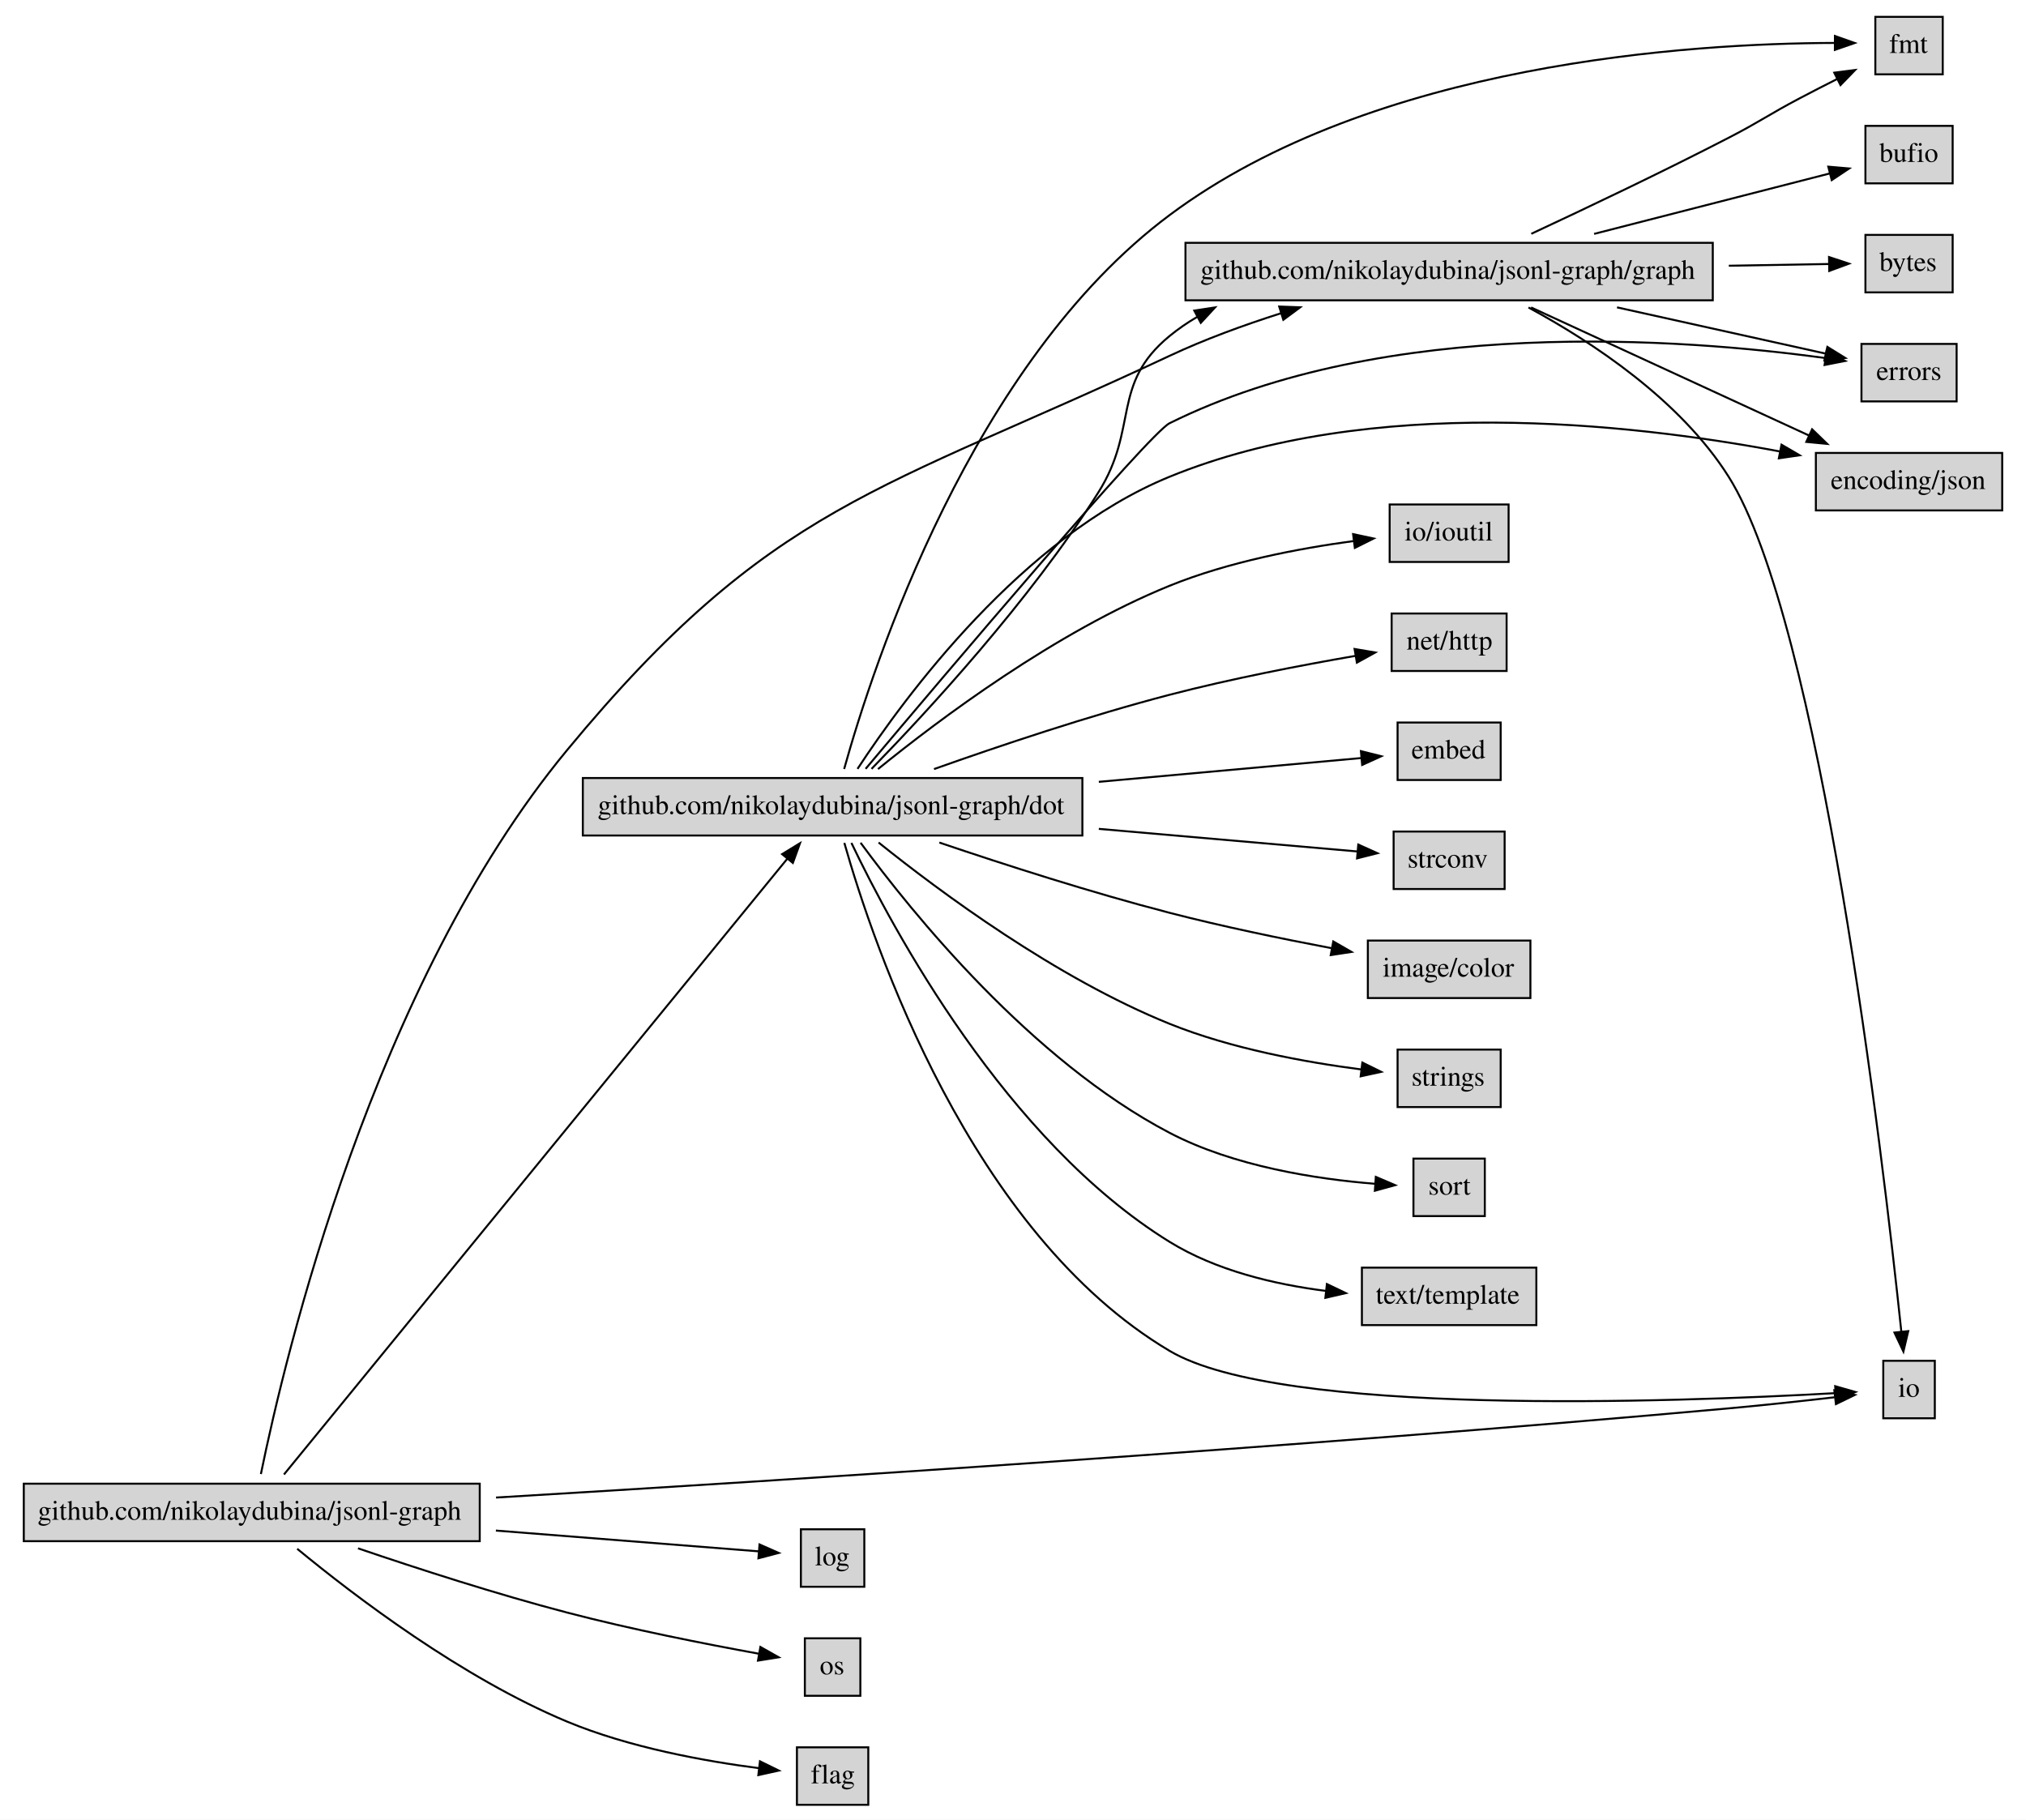
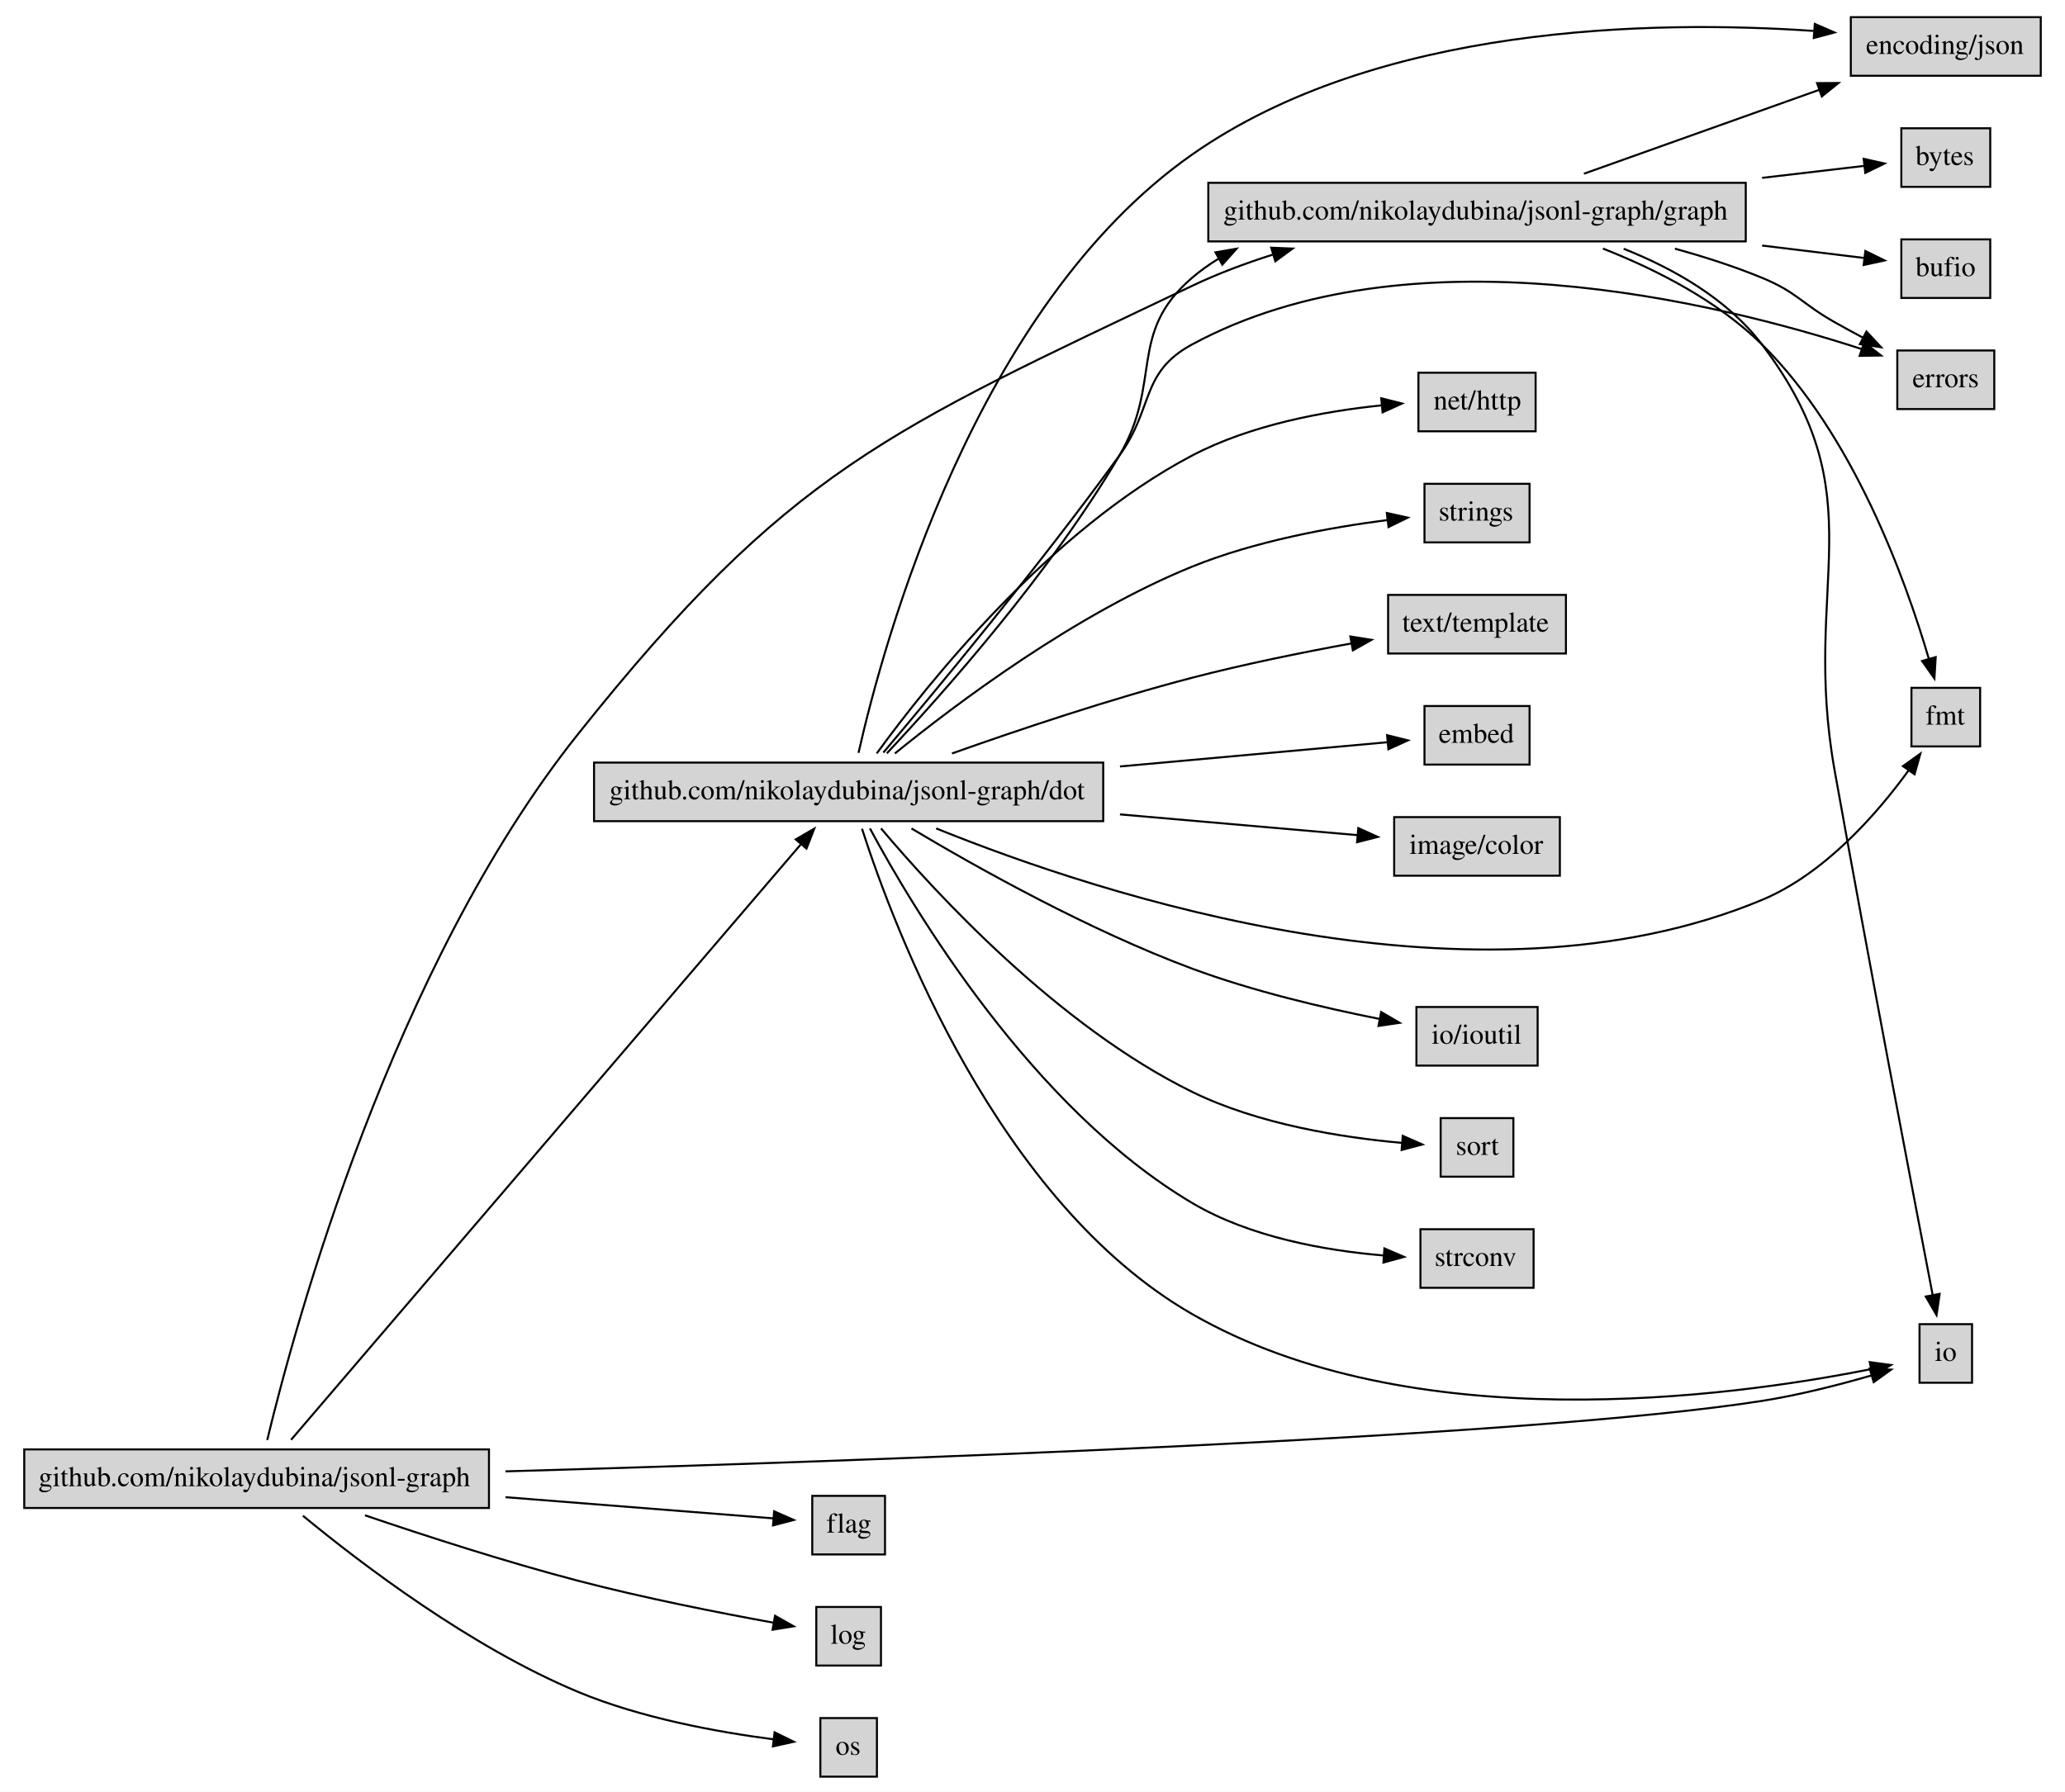
- <svg xmlns="http://www.w3.org/2000/svg" width="1022pt" height="918pt" viewBox="0.00 0.00 1022.00 918.00">
-   <g id="graph0" class="graph" transform="scale(1 1) rotate(0) translate(4 914)">
-     <polygon fill="white" stroke="transparent" points="-4,4 -4,-914 1018,-914 1018,4 -4,4" />
+ <svg xmlns="http://www.w3.org/2000/svg" width="1022pt" height="887pt" viewBox="0.00 0.00 1022.00 887.00">
+   <g id="graph0" class="graph" transform="scale(1 1) rotate(0) translate(4 883)">
+     <polygon fill="white" stroke="transparent" points="-4,4 -4,-883 1018,-883 1018,4 -4,4" />
    <g id="node1" class="node">
-       <polygon fill="#c8c8c8" fill-opacity="0.784" stroke="transparent" points="937,-821.5 937,-850.5 981,-850.5 981,-821.5 937,-821.5" />
-       <polygon fill="none" stroke="black" points="937,-821.5 937,-850.5 981,-850.5 981,-821.5 937,-821.5" />
-       <text text-anchor="start" x="944" y="-832.3" font-family="Times,serif" font-size="14.00">bufio</text>
+       <polygon fill="#c8c8c8" fill-opacity="0.784" stroke="transparent" points="937,-790.5 937,-819.5 981,-819.5 981,-790.5 937,-790.5" />
+       <polygon fill="none" stroke="black" points="937,-790.5 937,-819.5 981,-819.5 981,-790.5 937,-790.5" />
+       <text text-anchor="start" x="944" y="-801.3" font-family="Times,serif" font-size="14.00">bytes</text>
    </g>
    <g id="node2" class="node">
-       <polygon fill="#c8c8c8" fill-opacity="0.784" stroke="transparent" points="937,-766.5 937,-795.5 981,-795.5 981,-766.5 937,-766.5" />
-       <polygon fill="none" stroke="black" points="937,-766.5 937,-795.5 981,-795.5 981,-766.5 937,-766.5" />
-       <text text-anchor="start" x="944" y="-777.3" font-family="Times,serif" font-size="14.00">bytes</text>
+       <polygon fill="#c8c8c8" fill-opacity="0.784" stroke="transparent" points="912,-845.5 912,-874.5 1006,-874.5 1006,-845.5 912,-845.5" />
+       <polygon fill="none" stroke="black" points="912,-845.5 912,-874.5 1006,-874.5 1006,-845.5 912,-845.5" />
+       <text text-anchor="start" x="919.5" y="-856.3" font-family="Times,serif" font-size="14.00">encoding/json</text>
    </g>
    <g id="node3" class="node">
-       <polygon fill="#c8c8c8" fill-opacity="0.784" stroke="transparent" points="935,-711.5 935,-740.5 983,-740.5 983,-711.5 935,-711.5" />
-       <polygon fill="none" stroke="black" points="935,-711.5 935,-740.5 983,-740.5 983,-711.5 935,-711.5" />
-       <text text-anchor="start" x="942.5" y="-722.3" font-family="Times,serif" font-size="14.00">errors</text>
+       <polygon fill="#c8c8c8" fill-opacity="0.784" stroke="transparent" points="935,-680.5 935,-709.5 983,-709.5 983,-680.5 935,-680.5" />
+       <polygon fill="none" stroke="black" points="935,-680.5 935,-709.5 983,-709.5 983,-680.5 935,-680.5" />
+       <text text-anchor="start" x="942.5" y="-691.3" font-family="Times,serif" font-size="14.00">errors</text>
    </g>
    <g id="node4" class="node">
-       <polygon fill="#c8c8c8" fill-opacity="0.784" stroke="transparent" points="686,-410.5 686,-439.5 768,-439.5 768,-410.5 686,-410.5" />
-       <polygon fill="none" stroke="black" points="686,-410.5 686,-439.5 768,-439.5 768,-410.5 686,-410.5" />
-       <text text-anchor="start" x="693.5" y="-421.3" font-family="Times,serif" font-size="14.00">image/color</text>
+       <polygon fill="#c8c8c8" fill-opacity="0.784" stroke="transparent" points="290,-476.5 290,-505.5 542,-505.5 542,-476.5 290,-476.5" />
+       <polygon fill="none" stroke="black" points="290,-476.5 290,-505.5 542,-505.5 542,-476.5 290,-476.5" />
+       <text text-anchor="start" x="297.5" y="-487.3" font-family="Times,serif" font-size="14.00">github.com/nikolaydubina/jsonl-graph/dot</text>
+     </g>
+     <g id="edge7" class="edge">
+       <path fill="none" stroke="black" d="M420.89,-510.31C433.49,-566.09 478.76,-731.35 586,-806.5 677.81,-870.84 813.91,-873.15 893.52,-867.7" />
+       <polygon fill="black" stroke="black" points="894.18,-871.16 903.9,-866.93 893.66,-864.18 894.18,-871.16" />
+     </g>
+     <g id="edge25" class="edge">
+       <path fill="none" stroke="black" d="M433.18,-510.45C458.85,-540.8 510.1,-602.5 550,-657.5 567.15,-681.15 560.3,-698.61 586,-712.5 693.68,-770.72 845.58,-733.52 917.38,-710.2" />
+       <polygon fill="black" stroke="black" points="918.58,-713.49 926.96,-707.01 916.37,-706.84 918.58,-713.49" />
    </g>
    <g id="node5" class="node">
-       <polygon fill="#c8c8c8" fill-opacity="0.784" stroke="transparent" points="701,-355.5 701,-384.5 753,-384.5 753,-355.5 701,-355.5" />
-       <polygon fill="none" stroke="black" points="701,-355.5 701,-384.5 753,-384.5 753,-355.5 701,-355.5" />
-       <text text-anchor="start" x="708" y="-366.3" font-family="Times,serif" font-size="14.00">strings</text>
+       <polygon fill="#c8c8c8" fill-opacity="0.784" stroke="transparent" points="697,-355.5 697,-384.5 757,-384.5 757,-355.5 697,-355.5" />
+       <polygon fill="none" stroke="black" points="697,-355.5 697,-384.5 757,-384.5 757,-355.5 697,-355.5" />
+       <text text-anchor="start" x="704.5" y="-366.3" font-family="Times,serif" font-size="14.00">io/ioutil</text>
+     </g>
+     <g id="edge11" class="edge">
+       <path fill="none" stroke="black" d="M447.09,-472.89C480.09,-453.2 535.15,-422.4 586,-403.5 615.99,-392.35 651.03,-384.1 678.56,-378.63" />
+       <polygon fill="black" stroke="black" points="679.55,-382.01 688.71,-376.67 678.23,-375.13 679.55,-382.01" />
    </g>
    <g id="node6" class="node">
      <polygon fill="#c8c8c8" fill-opacity="0.784" stroke="transparent" points="709,-300.5 709,-329.5 745,-329.5 745,-300.5 709,-300.5" />
      <polygon fill="none" stroke="black" points="709,-300.5 709,-329.5 745,-329.5 745,-300.5 709,-300.5" />
      <text text-anchor="start" x="716.5" y="-311.3" font-family="Times,serif" font-size="14.00">sort</text>
    </g>
+     <g id="edge12" class="edge">
+       <path fill="none" stroke="black" d="M432.03,-472.92C459.15,-440.77 519.64,-375.09 586,-342.5 618.85,-326.37 660.45,-319.86 689.74,-317.25" />
+       <polygon fill="black" stroke="black" points="690.24,-320.72 699.93,-316.45 689.69,-313.74 690.24,-320.72" />
+     </g>
    <g id="node7" class="node">
-       <polygon fill="#c8c8c8" fill-opacity="0.784" stroke="transparent" points="683,-245.5 683,-274.5 771,-274.5 771,-245.5 683,-245.5" />
-       <polygon fill="none" stroke="black" points="683,-245.5 683,-274.5 771,-274.5 771,-245.5 683,-245.5" />
-       <text text-anchor="start" x="690" y="-256.3" font-family="Times,serif" font-size="14.00">text/template</text>
-     </g>
-     <g id="node8" class="node">
-       <polygon fill="#c8c8c8" fill-opacity="0.784" stroke="transparent" points="594,-762.5 594,-791.5 860,-791.5 860,-762.5 594,-762.5" />
-       <polygon fill="none" stroke="black" points="594,-762.5 594,-791.5 860,-791.5 860,-762.5 594,-762.5" />
-       <text text-anchor="start" x="601.5" y="-773.3" font-family="Times,serif" font-size="14.00">github.com/nikolaydubina/jsonl-graph/graph</text>
+       <polygon fill="#c8c8c8" fill-opacity="0.784" stroke="transparent" points="699,-245.5 699,-274.5 755,-274.5 755,-245.5 699,-245.5" />
+       <polygon fill="none" stroke="black" points="699,-245.5 699,-274.5 755,-274.5 755,-245.5 699,-245.5" />
+       <text text-anchor="start" x="706" y="-256.3" font-family="Times,serif" font-size="14.00">strconv</text>
+     </g>
+     <g id="edge15" class="edge">
+       <path fill="none" stroke="black" d="M426.53,-472.91C448.52,-432.03 507.06,-334.26 586,-287.5 614.64,-270.54 651.83,-263.94 680.68,-261.51" />
+       <polygon fill="black" stroke="black" points="681.17,-264.98 690.89,-260.79 680.67,-258 681.17,-264.98" />
+     </g>
+     <g id="node9" class="node">
+       <polygon fill="#c8c8c8" fill-opacity="0.784" stroke="transparent" points="942,-513.5 942,-542.5 976,-542.5 976,-513.5 942,-513.5" />
+       <polygon fill="none" stroke="black" points="942,-513.5 942,-542.5 976,-542.5 976,-513.5 942,-513.5" />
+       <text text-anchor="start" x="949" y="-524.3" font-family="Times,serif" font-size="14.00">fmt</text>
    </g>
    <g id="edge1" class="edge">
-       <path fill="none" stroke="black" d="M800.14,-796.01C839.37,-806.07 886.36,-818.12 918.82,-826.45" />
-       <polygon fill="black" stroke="black" points="918.27,-829.92 928.82,-829.01 920,-823.14 918.27,-829.92" />
-     </g>
-     <g id="edge22" class="edge">
-       <path fill="none" stroke="black" d="M868.09,-779.94C886.5,-780.26 904.02,-780.56 918.61,-780.82" />
-       <polygon fill="black" stroke="black" points="918.64,-784.32 928.7,-780.99 918.76,-777.32 918.64,-784.32" />
-     </g>
-     <g id="edge7" class="edge">
-       <path fill="none" stroke="black" d="M811.69,-758.94C847.53,-750.99 887.78,-742.07 916.97,-735.6" />
-       <polygon fill="black" stroke="black" points="917.8,-739 926.81,-733.42 916.29,-732.16 917.8,-739" />
-     </g>
-     <g id="node9" class="node">
-       <polygon fill="#c8c8c8" fill-opacity="0.784" stroke="transparent" points="912,-656.5 912,-685.5 1006,-685.5 1006,-656.5 912,-656.5" />
-       <polygon fill="none" stroke="black" points="912,-656.5 912,-685.5 1006,-685.5 1006,-656.5 912,-656.5" />
-       <text text-anchor="start" x="919.5" y="-667.3" font-family="Times,serif" font-size="14.00">encoding/json</text>
-     </g>
-     <g id="edge15" class="edge">
-       <path fill="none" stroke="black" d="M768.33,-758.91C807.37,-740.92 866.65,-713.6 908.53,-694.3" />
-       <polygon fill="black" stroke="black" points="910.1,-697.43 917.72,-690.06 907.17,-691.07 910.1,-697.43" />
+       <path fill="none" stroke="black" d="M459.34,-472.9C541.58,-439.65 727.19,-378.72 868,-437.5 898.95,-450.42 924.7,-479.75 940.61,-501.64" />
+       <polygon fill="black" stroke="black" points="937.81,-503.73 946.42,-509.91 943.54,-499.71 937.81,-503.73" />
    </g>
    <g id="node10" class="node">
-       <polygon fill="#c8c8c8" fill-opacity="0.784" stroke="transparent" points="942,-876.5 942,-905.5 976,-905.5 976,-876.5 942,-876.5" />
-       <polygon fill="none" stroke="black" points="942,-876.5 942,-905.5 976,-905.5 976,-876.5 942,-876.5" />
-       <text text-anchor="start" x="949" y="-887.3" font-family="Times,serif" font-size="14.00">fmt</text>
-     </g>
-     <g id="edge16" class="edge">
-       <path fill="none" stroke="black" d="M768.45,-796.06C796.58,-809.17 834.84,-827.37 868,-844.5 884.26,-852.9 887.81,-855.96 904,-864.5 910.04,-867.69 916.51,-871 922.79,-874.17" />
-       <polygon fill="black" stroke="black" points="921.28,-877.33 931.79,-878.68 924.42,-871.07 921.28,-877.33" />
-     </g>
-     <g id="node11" class="node">
      <polygon fill="#c8c8c8" fill-opacity="0.784" stroke="transparent" points="946,-198.5 946,-227.5 972,-227.5 972,-198.5 946,-198.5" />
      <polygon fill="none" stroke="black" points="946,-198.5 946,-227.5 972,-227.5 972,-198.5 946,-198.5" />
      <text text-anchor="start" x="953.5" y="-209.3" font-family="Times,serif" font-size="14.00">io</text>
    </g>
-     <g id="edge8" class="edge">
-       <path fill="none" stroke="black" d="M767.03,-758.88C799.29,-741.41 843.62,-712.17 868,-673.5 914.14,-600.32 945.72,-331.36 955.1,-242.33" />
-       <polygon fill="black" stroke="black" points="958.6,-242.47 956.16,-232.16 951.64,-241.74 958.6,-242.47" />
-     </g>
-     <g id="node12" class="node">
-       <polygon fill="#c8c8c8" fill-opacity="0.784" stroke="transparent" points="697,-630.5 697,-659.5 757,-659.5 757,-630.5 697,-630.5" />
-       <polygon fill="none" stroke="black" points="697,-630.5 697,-659.5 757,-659.5 757,-630.5 697,-630.5" />
-       <text text-anchor="start" x="704.5" y="-641.3" font-family="Times,serif" font-size="14.00">io/ioutil</text>
+     <g id="edge10" class="edge">
+       <path fill="none" stroke="black" d="M422.61,-472.76C438.62,-423.05 489.65,-287.9 586,-232.5 694.51,-170.1 851.6,-191.2 921.77,-205.2" />
+       <polygon fill="black" stroke="black" points="921.37,-208.7 931.88,-207.29 922.79,-201.84 921.37,-208.7" />
+     </g>
+     <g id="node11" class="node">
+       <polygon fill="#c8c8c8" fill-opacity="0.784" stroke="transparent" points="698,-669.5 698,-698.5 756,-698.5 756,-669.5 698,-669.5" />
+       <polygon fill="none" stroke="black" points="698,-669.5 698,-698.5 756,-698.5 756,-669.5 698,-669.5" />
+       <text text-anchor="start" x="705.5" y="-680.3" font-family="Times,serif" font-size="14.00">net/http</text>
+     </g>
+     <g id="edge20" class="edge">
+       <path fill="none" stroke="black" d="M429.9,-510.01C455.36,-544.99 515.72,-620.6 586,-657.5 614.99,-672.72 651.39,-679.42 679.81,-682.34" />
+       <polygon fill="black" stroke="black" points="679.61,-685.84 689.89,-683.25 680.25,-678.87 679.61,-685.84" />
    </g>
    <g id="node13" class="node">
-       <polygon fill="#c8c8c8" fill-opacity="0.784" stroke="transparent" points="698,-575.5 698,-604.5 756,-604.5 756,-575.5 698,-575.5" />
-       <polygon fill="none" stroke="black" points="698,-575.5 698,-604.5 756,-604.5 756,-575.5 698,-575.5" />
-       <text text-anchor="start" x="705.5" y="-586.3" font-family="Times,serif" font-size="14.00">net/http</text>
+       <polygon fill="#c8c8c8" fill-opacity="0.784" stroke="transparent" points="701,-614.5 701,-643.5 753,-643.5 753,-614.5 701,-614.5" />
+       <polygon fill="none" stroke="black" points="701,-614.5 701,-643.5 753,-643.5 753,-614.5 701,-614.5" />
+       <text text-anchor="start" x="708" y="-625.3" font-family="Times,serif" font-size="14.00">strings</text>
+     </g>
+     <g id="edge3" class="edge">
+       <path fill="none" stroke="black" d="M438.9,-510.01C469.68,-535.01 528.44,-579.12 586,-602.5 617.05,-615.11 654.41,-621.93 682.72,-625.57" />
+       <polygon fill="black" stroke="black" points="682.37,-629.05 692.72,-626.76 683.2,-622.1 682.37,-629.05" />
    </g>
    <g id="node14" class="node">
-       <polygon fill="#c8c8c8" fill-opacity="0.784" stroke="transparent" points="400,-113.5 400,-142.5 432,-142.5 432,-113.5 400,-113.5" />
-       <polygon fill="none" stroke="black" points="400,-113.5 400,-142.5 432,-142.5 432,-113.5 400,-113.5" />
-       <text text-anchor="start" x="407" y="-124.3" font-family="Times,serif" font-size="14.00">log</text>
-     </g>
-     <g id="node15" class="node">
-       <polygon fill="#c8c8c8" fill-opacity="0.784" stroke="transparent" points="402,-58.5 402,-87.5 430,-87.5 430,-58.5 402,-58.5" />
-       <polygon fill="none" stroke="black" points="402,-58.5 402,-87.5 430,-87.5 430,-58.5 402,-58.5" />
-       <text text-anchor="start" x="409.5" y="-69.3" font-family="Times,serif" font-size="14.00">os</text>
-     </g>
-     <g id="node16" class="node">
-       <polygon fill="#c8c8c8" fill-opacity="0.784" stroke="transparent" points="701,-520.5 701,-549.5 753,-549.5 753,-520.5 701,-520.5" />
-       <polygon fill="none" stroke="black" points="701,-520.5 701,-549.5 753,-549.5 753,-520.5 701,-520.5" />
-       <text text-anchor="start" x="708" y="-531.3" font-family="Times,serif" font-size="14.00">embed</text>
+       <polygon fill="#c8c8c8" fill-opacity="0.784" stroke="transparent" points="683,-559.5 683,-588.5 771,-588.5 771,-559.5 683,-559.5" />
+       <polygon fill="none" stroke="black" points="683,-559.5 683,-588.5 771,-588.5 771,-559.5 683,-559.5" />
+       <text text-anchor="start" x="690" y="-570.3" font-family="Times,serif" font-size="14.00">text/template</text>
+     </g>
+     <g id="edge4" class="edge">
+       <path fill="none" stroke="black" d="M467.15,-510.01C500.5,-521.86 545.48,-536.93 586,-547.5 611.58,-554.17 640.18,-559.98 664.83,-564.48" />
+       <polygon fill="black" stroke="black" points="664.31,-567.94 674.77,-566.26 665.55,-561.05 664.31,-567.94" />
    </g>
    <g id="node17" class="node">
+       <polygon fill="#c8c8c8" fill-opacity="0.784" stroke="transparent" points="594,-763.5 594,-792.5 860,-792.5 860,-763.5 594,-763.5" />
+       <polygon fill="none" stroke="black" points="594,-763.5 594,-792.5 860,-792.5 860,-763.5 594,-763.5" />
+       <text text-anchor="start" x="601.5" y="-774.3" font-family="Times,serif" font-size="14.00">github.com/nikolaydubina/jsonl-graph/graph</text>
+     </g>
+     <g id="edge21" class="edge">
+       <path fill="none" stroke="black" d="M434.92,-510.09C462.49,-539.46 515.73,-599.26 550,-657.5 571.43,-693.92 553.87,-718.05 586,-745.5 590.05,-748.96 594.4,-752.07 598.96,-754.87" />
+       <polygon fill="black" stroke="black" points="597.55,-758.09 607.99,-759.87 600.94,-751.97 597.55,-758.09" />
+     </g>
+     <g id="node18" class="node">
+       <polygon fill="#c8c8c8" fill-opacity="0.784" stroke="transparent" points="701,-504.5 701,-533.5 753,-533.5 753,-504.5 701,-504.5" />
+       <polygon fill="none" stroke="black" points="701,-504.5 701,-533.5 753,-533.5 753,-504.5 701,-504.5" />
+       <text text-anchor="start" x="708" y="-515.3" font-family="Times,serif" font-size="14.00">embed</text>
+     </g>
+     <g id="edge9" class="edge">
+       <path fill="none" stroke="black" d="M550.29,-503.58C597.8,-507.88 648.05,-512.44 682.58,-515.57" />
+       <polygon fill="black" stroke="black" points="682.5,-519.07 692.78,-516.49 683.13,-512.1 682.5,-519.07" />
+     </g>
+     <g id="node19" class="node">
+       <polygon fill="#c8c8c8" fill-opacity="0.784" stroke="transparent" points="686,-449.5 686,-478.5 768,-478.5 768,-449.5 686,-449.5" />
+       <polygon fill="none" stroke="black" points="686,-449.5 686,-478.5 768,-478.5 768,-449.5 686,-449.5" />
+       <text text-anchor="start" x="693.5" y="-460.3" font-family="Times,serif" font-size="14.00">image/color</text>
+     </g>
+     <g id="edge2" class="edge">
+       <path fill="none" stroke="black" d="M550.29,-479.85C591.44,-476.26 634.64,-472.48 667.9,-469.58" />
+       <polygon fill="black" stroke="black" points="668.24,-473.06 677.89,-468.7 667.63,-466.09 668.24,-473.06" />
+     </g>
+     <g id="node8" class="node">
      <polygon fill="#c8c8c8" fill-opacity="0.784" stroke="transparent" points="8,-136.5 8,-165.5 238,-165.5 238,-136.5 8,-136.5" />
      <polygon fill="none" stroke="black" points="8,-136.5 8,-165.5 238,-165.5 238,-136.5 8,-136.5" />
      <text text-anchor="start" x="15" y="-147.3" font-family="Times,serif" font-size="14.00">github.com/nikolaydubina/jsonl-graph</text>
    </g>
-     <g id="edge5" class="edge">
-       <path fill="none" stroke="black" d="M127.6,-170.35C139.76,-229.91 184.17,-417.15 282,-535.5 384.89,-659.97 439.81,-665.89 586,-734.5 603.64,-742.78 623.27,-749.95 642.11,-755.95" />
-       <polygon fill="black" stroke="black" points="641.29,-759.36 651.87,-758.97 643.36,-752.67 641.29,-759.36" />
-     </g>
-     <g id="edge6" class="edge">
-       <path fill="none" stroke="black" d="M246.23,-158.51C393.75,-167.32 649.26,-183.71 868,-203.5 885.6,-205.09 905.09,-207.21 921.42,-209.09" />
-       <polygon fill="black" stroke="black" points="921.31,-212.6 931.64,-210.28 922.12,-205.65 921.31,-212.6" />
-     </g>
-     <g id="edge14" class="edge">
+     <g id="edge17" class="edge">
+       <path fill="none" stroke="black" d="M140.06,-170.26C188.85,-227.27 335.46,-398.57 392.22,-464.88" />
+       <polygon fill="black" stroke="black" points="389.83,-467.47 398.99,-472.79 395.15,-462.92 389.83,-467.47" />
+     </g>
+     <g id="edge18" class="edge">
+       <path fill="none" stroke="black" d="M246.15,-154.63C425.64,-159.77 751.89,-171.26 868,-189.5 886.12,-192.35 905.86,-197.38 922.22,-202.11" />
+       <polygon fill="black" stroke="black" points="921.34,-205.5 931.93,-204.99 923.33,-198.79 921.34,-205.5" />
+     </g>
+     <g id="node15" class="node">
+       <polygon fill="#c8c8c8" fill-opacity="0.784" stroke="transparent" points="398,-113.5 398,-142.5 434,-142.5 434,-113.5 398,-113.5" />
+       <polygon fill="none" stroke="black" points="398,-113.5 398,-142.5 434,-142.5 434,-113.5 398,-113.5" />
+       <text text-anchor="start" x="405" y="-124.3" font-family="Times,serif" font-size="14.00">flag</text>
+     </g>
+     <g id="edge16" class="edge">
      <path fill="none" stroke="black" d="M246.15,-141.85C294,-138.06 345.32,-134.01 378.66,-131.37" />
      <polygon fill="black" stroke="black" points="379.13,-134.85 388.82,-130.57 378.58,-127.87 379.13,-134.85" />
    </g>
-     <g id="edge21" class="edge">
+     <g id="node16" class="node">
+       <polygon fill="#c8c8c8" fill-opacity="0.784" stroke="transparent" points="400,-58.5 400,-87.5 432,-87.5 432,-58.5 400,-58.5" />
+       <polygon fill="none" stroke="black" points="400,-58.5 400,-87.5 432,-87.5 432,-58.5 400,-58.5" />
+       <text text-anchor="start" x="407" y="-69.3" font-family="Times,serif" font-size="14.00">log</text>
+     </g>
+     <g id="edge5" class="edge">
      <path fill="none" stroke="black" d="M176.59,-132.89C207.12,-122.5 246.45,-109.81 282,-100.5 314.39,-92.01 351.82,-84.63 378.7,-79.74" />
      <polygon fill="black" stroke="black" points="379.58,-83.13 388.81,-77.92 378.35,-76.24 379.58,-83.13" />
    </g>
-     <g id="node18" class="node">
-       <polygon fill="#c8c8c8" fill-opacity="0.784" stroke="transparent" points="290,-492.5 290,-521.5 542,-521.5 542,-492.5 290,-492.5" />
-       <polygon fill="none" stroke="black" points="290,-492.5 290,-521.5 542,-521.5 542,-492.5 290,-492.5" />
-       <text text-anchor="start" x="297.5" y="-503.3" font-family="Times,serif" font-size="14.00">github.com/nikolaydubina/jsonl-graph/dot</text>
-     </g>
-     <g id="edge13" class="edge">
-       <path fill="none" stroke="black" d="M139.24,-170.14C187.45,-229.12 336.8,-411.83 393.16,-480.79" />
-       <polygon fill="black" stroke="black" points="390.53,-483.09 399.56,-488.62 395.95,-478.66 390.53,-483.09" />
+     <g id="edge22" class="edge">
+       <path fill="none" stroke="black" d="M128.26,-170.16C142.07,-227.5 190.14,-404.22 282,-519.5 386.26,-650.34 434.96,-669.55 586,-741.5 598.51,-747.46 612.12,-752.57 625.79,-756.92" />
+       <polygon fill="black" stroke="black" points="625.14,-760.38 635.73,-759.95 627.18,-753.68 625.14,-760.38" />
    </g>
    <g id="node20" class="node">
-       <polygon fill="#c8c8c8" fill-opacity="0.784" stroke="transparent" points="398,-3.5 398,-32.5 434,-32.5 434,-3.5 398,-3.5" />
-       <polygon fill="none" stroke="black" points="398,-3.5 398,-32.5 434,-32.5 434,-3.5 398,-3.5" />
-       <text text-anchor="start" x="405" y="-14.3" font-family="Times,serif" font-size="14.00">flag</text>
-     </g>
-     <g id="edge4" class="edge">
+       <polygon fill="#c8c8c8" fill-opacity="0.784" stroke="transparent" points="402,-3.5 402,-32.5 430,-32.5 430,-3.5 402,-3.5" />
+       <polygon fill="none" stroke="black" points="402,-3.5 402,-32.5 430,-32.5 430,-3.5 402,-3.5" />
+       <text text-anchor="start" x="409.5" y="-14.3" font-family="Times,serif" font-size="14.00">os</text>
+     </g>
+     <g id="edge23" class="edge">
      <path fill="none" stroke="black" d="M145.92,-132.66C175.03,-108.66 228.96,-67.65 282,-45.5 313.33,-32.42 351.53,-25.51 378.93,-21.97" />
      <polygon fill="black" stroke="black" points="379.36,-25.44 388.87,-20.77 378.53,-18.49 379.36,-25.44" />
    </g>
-     <g id="edge9" class="edge">
-       <path fill="none" stroke="black" d="M432.65,-526.13C472.56,-573.54 575.73,-695.4 586,-700.5 695.3,-754.75 845.31,-743.21 916.83,-733.35" />
-       <polygon fill="black" stroke="black" points="917.4,-736.8 926.8,-731.91 916.4,-729.87 917.4,-736.8" />
-     </g>
-     <g id="edge11" class="edge">
-       <path fill="none" stroke="black" d="M469.84,-488.94C502.94,-477.73 546.64,-463.69 586,-453.5 612.57,-446.62 642.35,-440.45 667.6,-435.67" />
-       <polygon fill="black" stroke="black" points="668.56,-439.05 677.75,-433.77 667.28,-432.17 668.56,-439.05" />
+     <g id="node12" class="node">
+       <polygon fill="#c8c8c8" fill-opacity="0.784" stroke="transparent" points="937,-735.5 937,-764.5 981,-764.5 981,-735.5 937,-735.5" />
+       <polygon fill="none" stroke="black" points="937,-735.5 937,-764.5 981,-764.5 981,-735.5 937,-735.5" />
+       <text text-anchor="start" x="944" y="-746.3" font-family="Times,serif" font-size="14.00">bufio</text>
    </g>
    <g id="edge24" class="edge">
-       <path fill="none" stroke="black" d="M439.2,-488.96C470.08,-464.16 528.71,-420.63 586,-397.5 617.07,-384.95 654.43,-378.13 682.74,-374.48" />
-       <polygon fill="black" stroke="black" points="683.22,-377.95 692.73,-373.27 682.38,-371 683.22,-377.95" />
-     </g>
-     <g id="edge12" class="edge">
-       <path fill="none" stroke="black" d="M430.13,-488.83C455.74,-453.95 516.06,-379.09 586,-342.5 618.43,-325.54 660.09,-319.16 689.51,-316.8" />
-       <polygon fill="black" stroke="black" points="690.02,-320.28 699.76,-316.1 689.54,-313.29 690.02,-320.28" />
-     </g>
-     <g id="edge25" class="edge">
-       <path fill="none" stroke="black" d="M425.49,-488.76C446.14,-445.51 503.42,-338.49 586,-287.5 609.43,-273.03 638.93,-266.04 664.8,-262.76" />
-       <polygon fill="black" stroke="black" points="665.34,-266.22 674.89,-261.64 664.57,-259.26 665.34,-266.22" />
-     </g>
-     <g id="edge10" class="edge">
-       <path fill="none" stroke="black" d="M435.63,-526.11C463.2,-554.37 515.33,-610.64 550,-665.5 570.61,-698.12 556.18,-720.02 586,-744.5 590.34,-748.06 595,-751.26 599.89,-754.12" />
-       <polygon fill="black" stroke="black" points="598.45,-757.31 608.92,-758.91 601.73,-751.13 598.45,-757.31" />
-     </g>
-     <g id="edge2" class="edge">
-       <path fill="none" stroke="black" d="M428.57,-526.11C452.57,-562.72 511.77,-643.14 586,-673.5 687.26,-714.91 817.39,-700.64 893.85,-686.25" />
-       <polygon fill="black" stroke="black" points="894.67,-689.66 903.82,-684.32 893.33,-682.79 894.67,-689.66" />
-     </g>
-     <g id="edge17" class="edge">
-       <path fill="none" stroke="black" d="M421.82,-526.05C436.54,-578.85 486.13,-730.98 586,-805.5 689.09,-882.42 849.62,-892.14 921.29,-892.34" />
-       <polygon fill="black" stroke="black" points="921.62,-895.84 931.6,-892.31 921.59,-888.84 921.62,-895.84" />
-     </g>
-     <g id="edge18" class="edge">
-       <path fill="none" stroke="black" d="M421.92,-488.77C436.61,-437.04 485.51,-292.11 586,-232.5 641.95,-199.31 839.7,-206.55 921.83,-211.18" />
-       <polygon fill="black" stroke="black" points="921.75,-214.68 931.94,-211.76 922.16,-207.69 921.75,-214.68" />
-     </g>
-     <g id="edge3" class="edge">
-       <path fill="none" stroke="black" d="M438.9,-526.01C469.68,-551.01 528.44,-595.12 586,-618.5 615.59,-630.52 650.91,-637.28 678.67,-641.03" />
-       <polygon fill="black" stroke="black" points="678.56,-644.55 688.92,-642.33 679.44,-637.6 678.56,-644.55" />
+       <path fill="none" stroke="black" d="M868.09,-794.95C886.5,-797.11 904.02,-799.16 918.61,-800.88" />
+       <polygon fill="black" stroke="black" points="918.36,-804.37 928.7,-802.06 919.17,-797.42 918.36,-804.37" />
    </g>
    <g id="edge19" class="edge">
-       <path fill="none" stroke="black" d="M467.15,-526.01C500.5,-537.86 545.48,-552.93 586,-563.5 616.9,-571.56 652.21,-578.36 679.64,-583.11" />
-       <polygon fill="black" stroke="black" points="679.3,-586.6 689.74,-584.83 680.47,-579.7 679.3,-586.6" />
-     </g>
-     <g id="edge23" class="edge">
-       <path fill="none" stroke="black" d="M550.29,-519.58C597.8,-523.88 648.05,-528.44 682.58,-531.57" />
-       <polygon fill="black" stroke="black" points="682.5,-535.07 692.78,-532.49 683.13,-528.1 682.5,-535.07" />
-     </g>
-     <g id="node19" class="node">
-       <polygon fill="#c8c8c8" fill-opacity="0.784" stroke="transparent" points="699,-465.5 699,-494.5 755,-494.5 755,-465.5 699,-465.5" />
-       <polygon fill="none" stroke="black" points="699,-465.5 699,-494.5 755,-494.5 755,-465.5 699,-465.5" />
-       <text text-anchor="start" x="706" y="-476.3" font-family="Times,serif" font-size="14.00">strconv</text>
-     </g>
-     <g id="edge20" class="edge">
-       <path fill="none" stroke="black" d="M550.29,-495.85C596.91,-491.78 646.17,-487.48 680.63,-484.46" />
-       <polygon fill="black" stroke="black" points="681.17,-487.93 690.83,-483.57 680.56,-480.96 681.17,-487.93" />
+       <path fill="none" stroke="black" d="M779.9,-797C814.44,-809.32 859.99,-825.56 896.37,-838.53" />
+       <polygon fill="black" stroke="black" points="895.29,-841.86 905.89,-841.92 897.64,-835.27 895.29,-841.86" />
+     </g>
+     <g id="edge13" class="edge">
+       <path fill="none" stroke="black" d="M824.91,-759.9C839.59,-755.87 854.37,-751.1 868,-745.5 885.34,-738.37 887.67,-732.71 904,-723.5 908.48,-720.97 913.22,-718.39 917.95,-715.87" />
+       <polygon fill="black" stroke="black" points="919.74,-718.88 926.96,-711.12 916.48,-712.68 919.74,-718.88" />
+     </g>
+     <g id="edge14" class="edge">
+       <path fill="none" stroke="black" d="M789.3,-759.96C816.04,-749.44 846.18,-734 868,-712.5 913.1,-668.04 939.01,-596.4 950.6,-556.9" />
+       <polygon fill="black" stroke="black" points="954.01,-557.7 953.37,-547.13 947.27,-555.8 954.01,-557.7" />
+     </g>
+     <g id="edge8" class="edge">
+       <path fill="none" stroke="black" d="M799.58,-759.86C824.82,-749.82 851.1,-734.75 868,-712.5 925.54,-636.74 887.23,-595.14 904,-501.5 921.03,-406.36 942.53,-293.82 952.48,-242.1" />
+       <polygon fill="black" stroke="black" points="955.97,-242.49 954.42,-232.01 949.09,-241.17 955.97,-242.49" />
+     </g>
+     <g id="edge6" class="edge">
+       <path fill="none" stroke="black" d="M868.09,-761.45C886.5,-759.2 904.02,-757.07 918.61,-755.29" />
+       <polygon fill="black" stroke="black" points="919.19,-758.75 928.7,-754.07 918.35,-751.8 919.19,-758.75" />
    </g>
  </g>
</svg>
